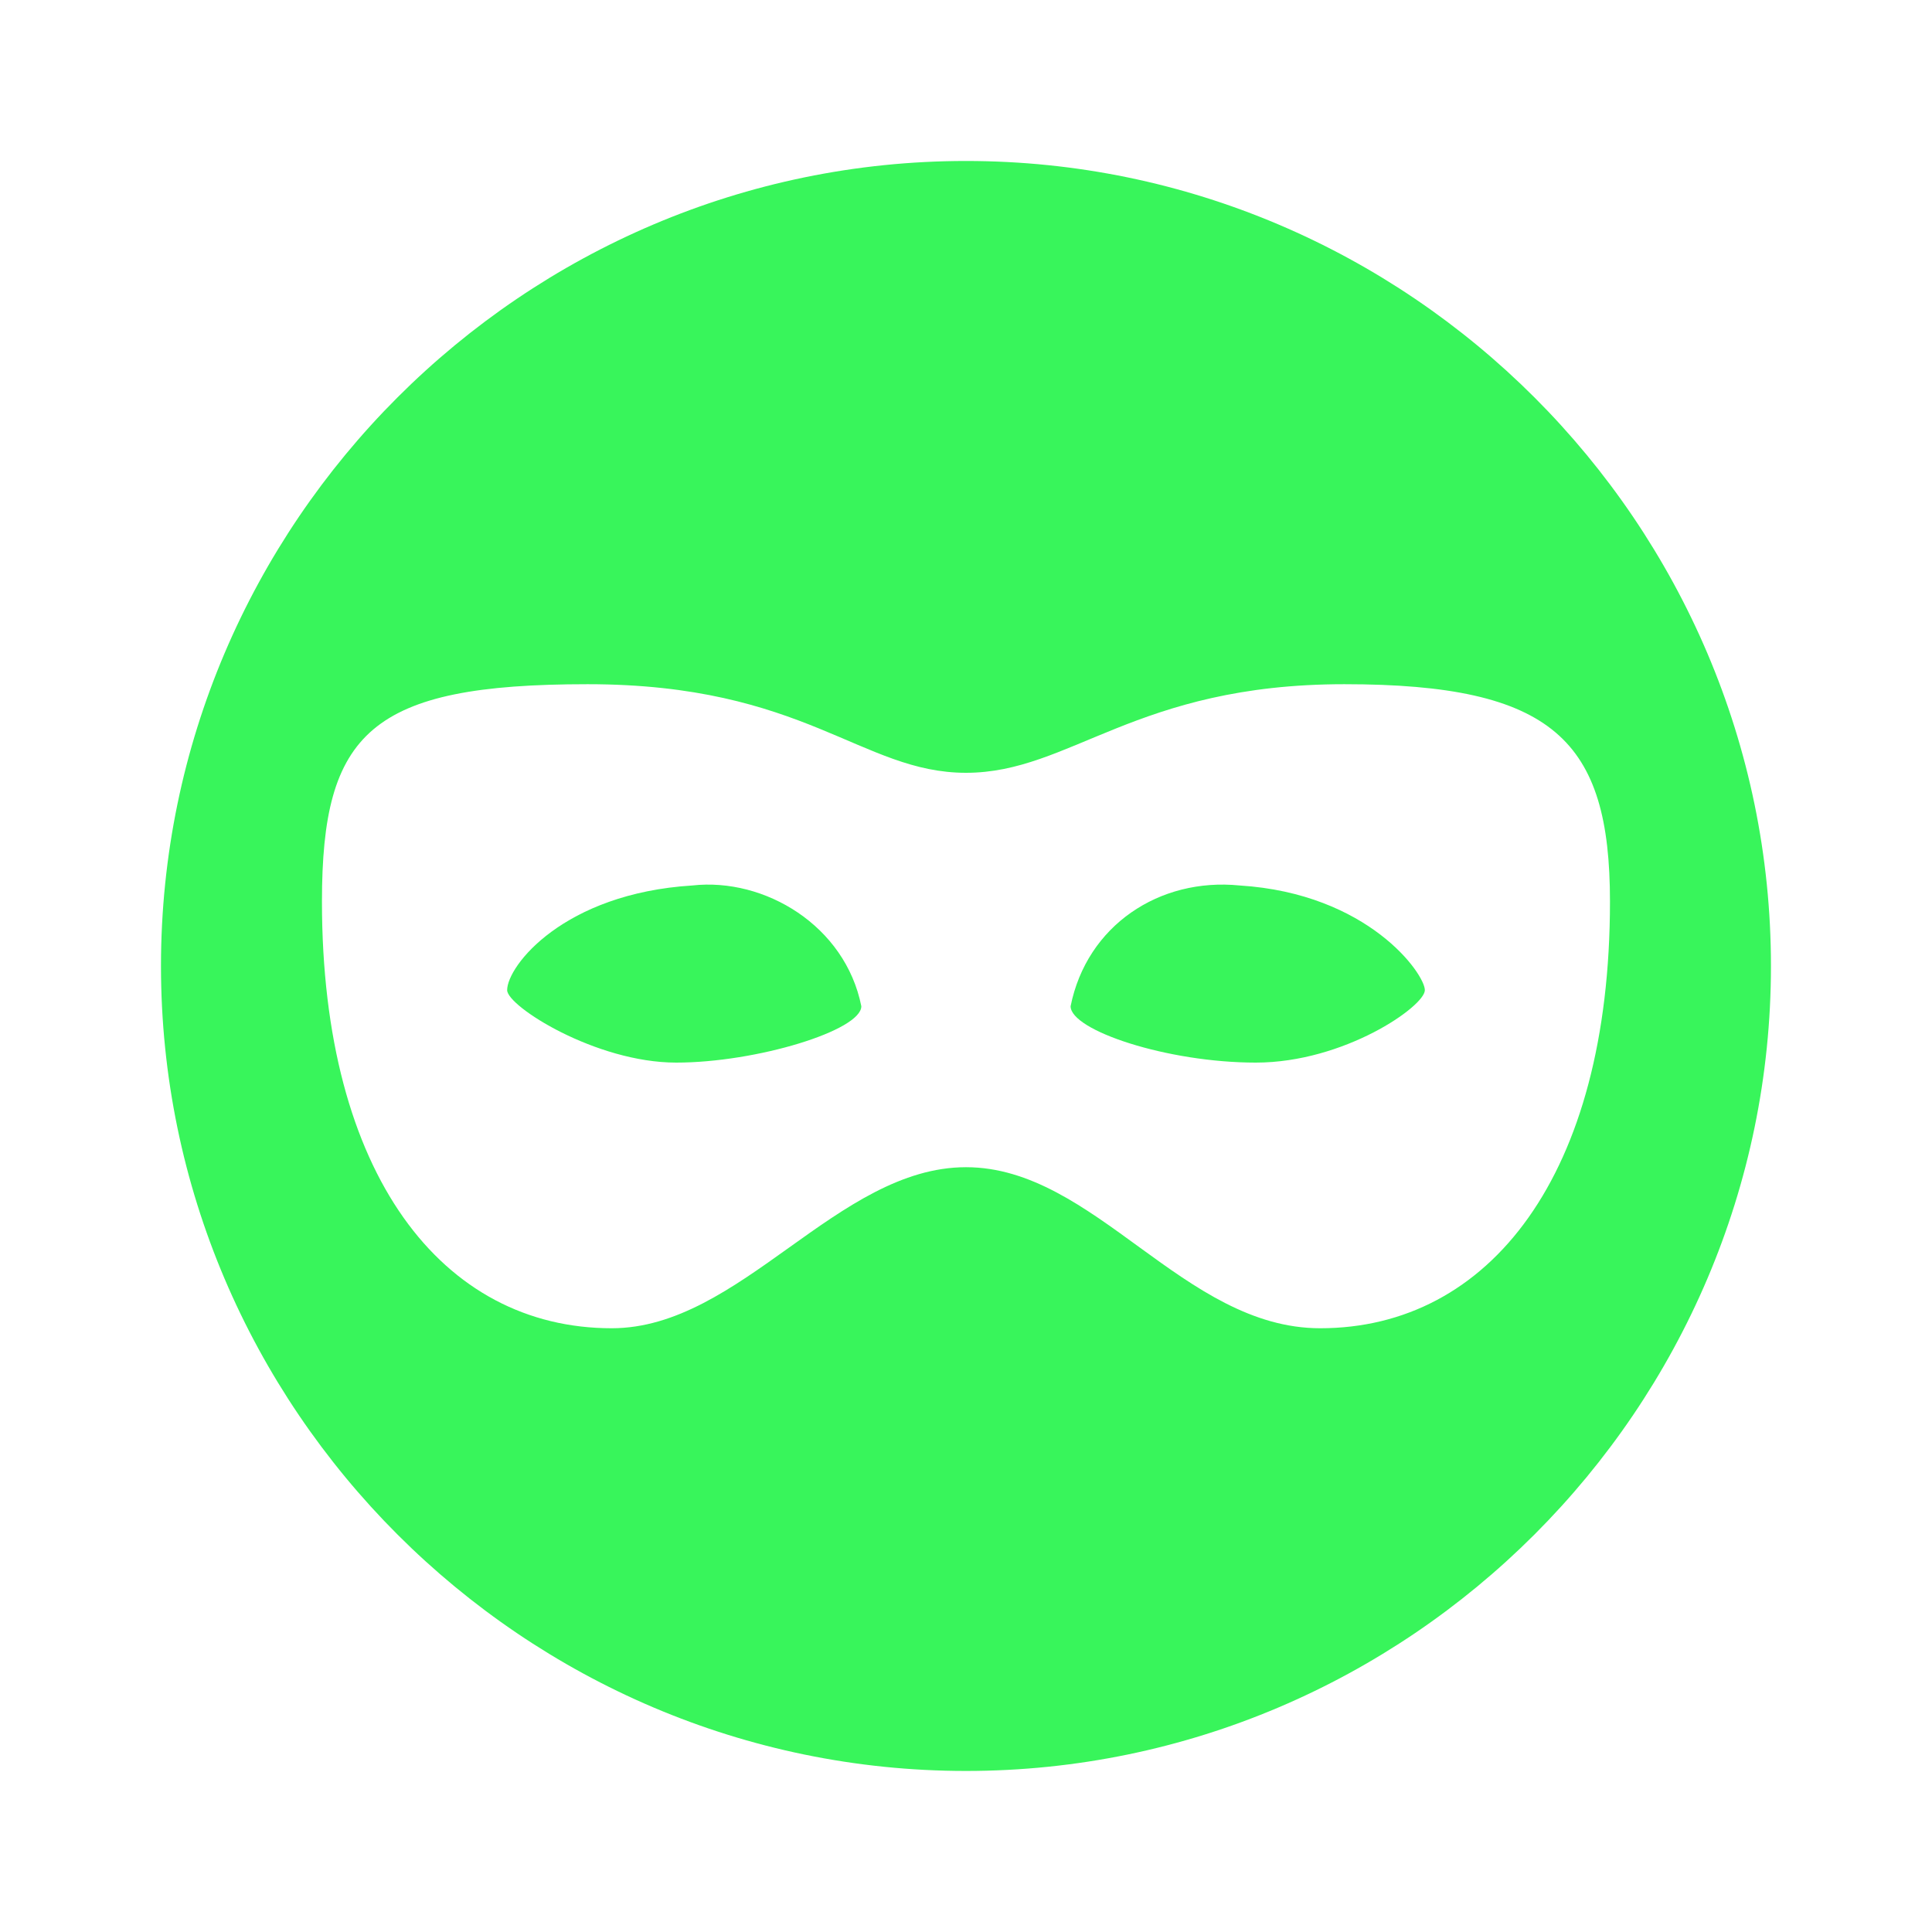
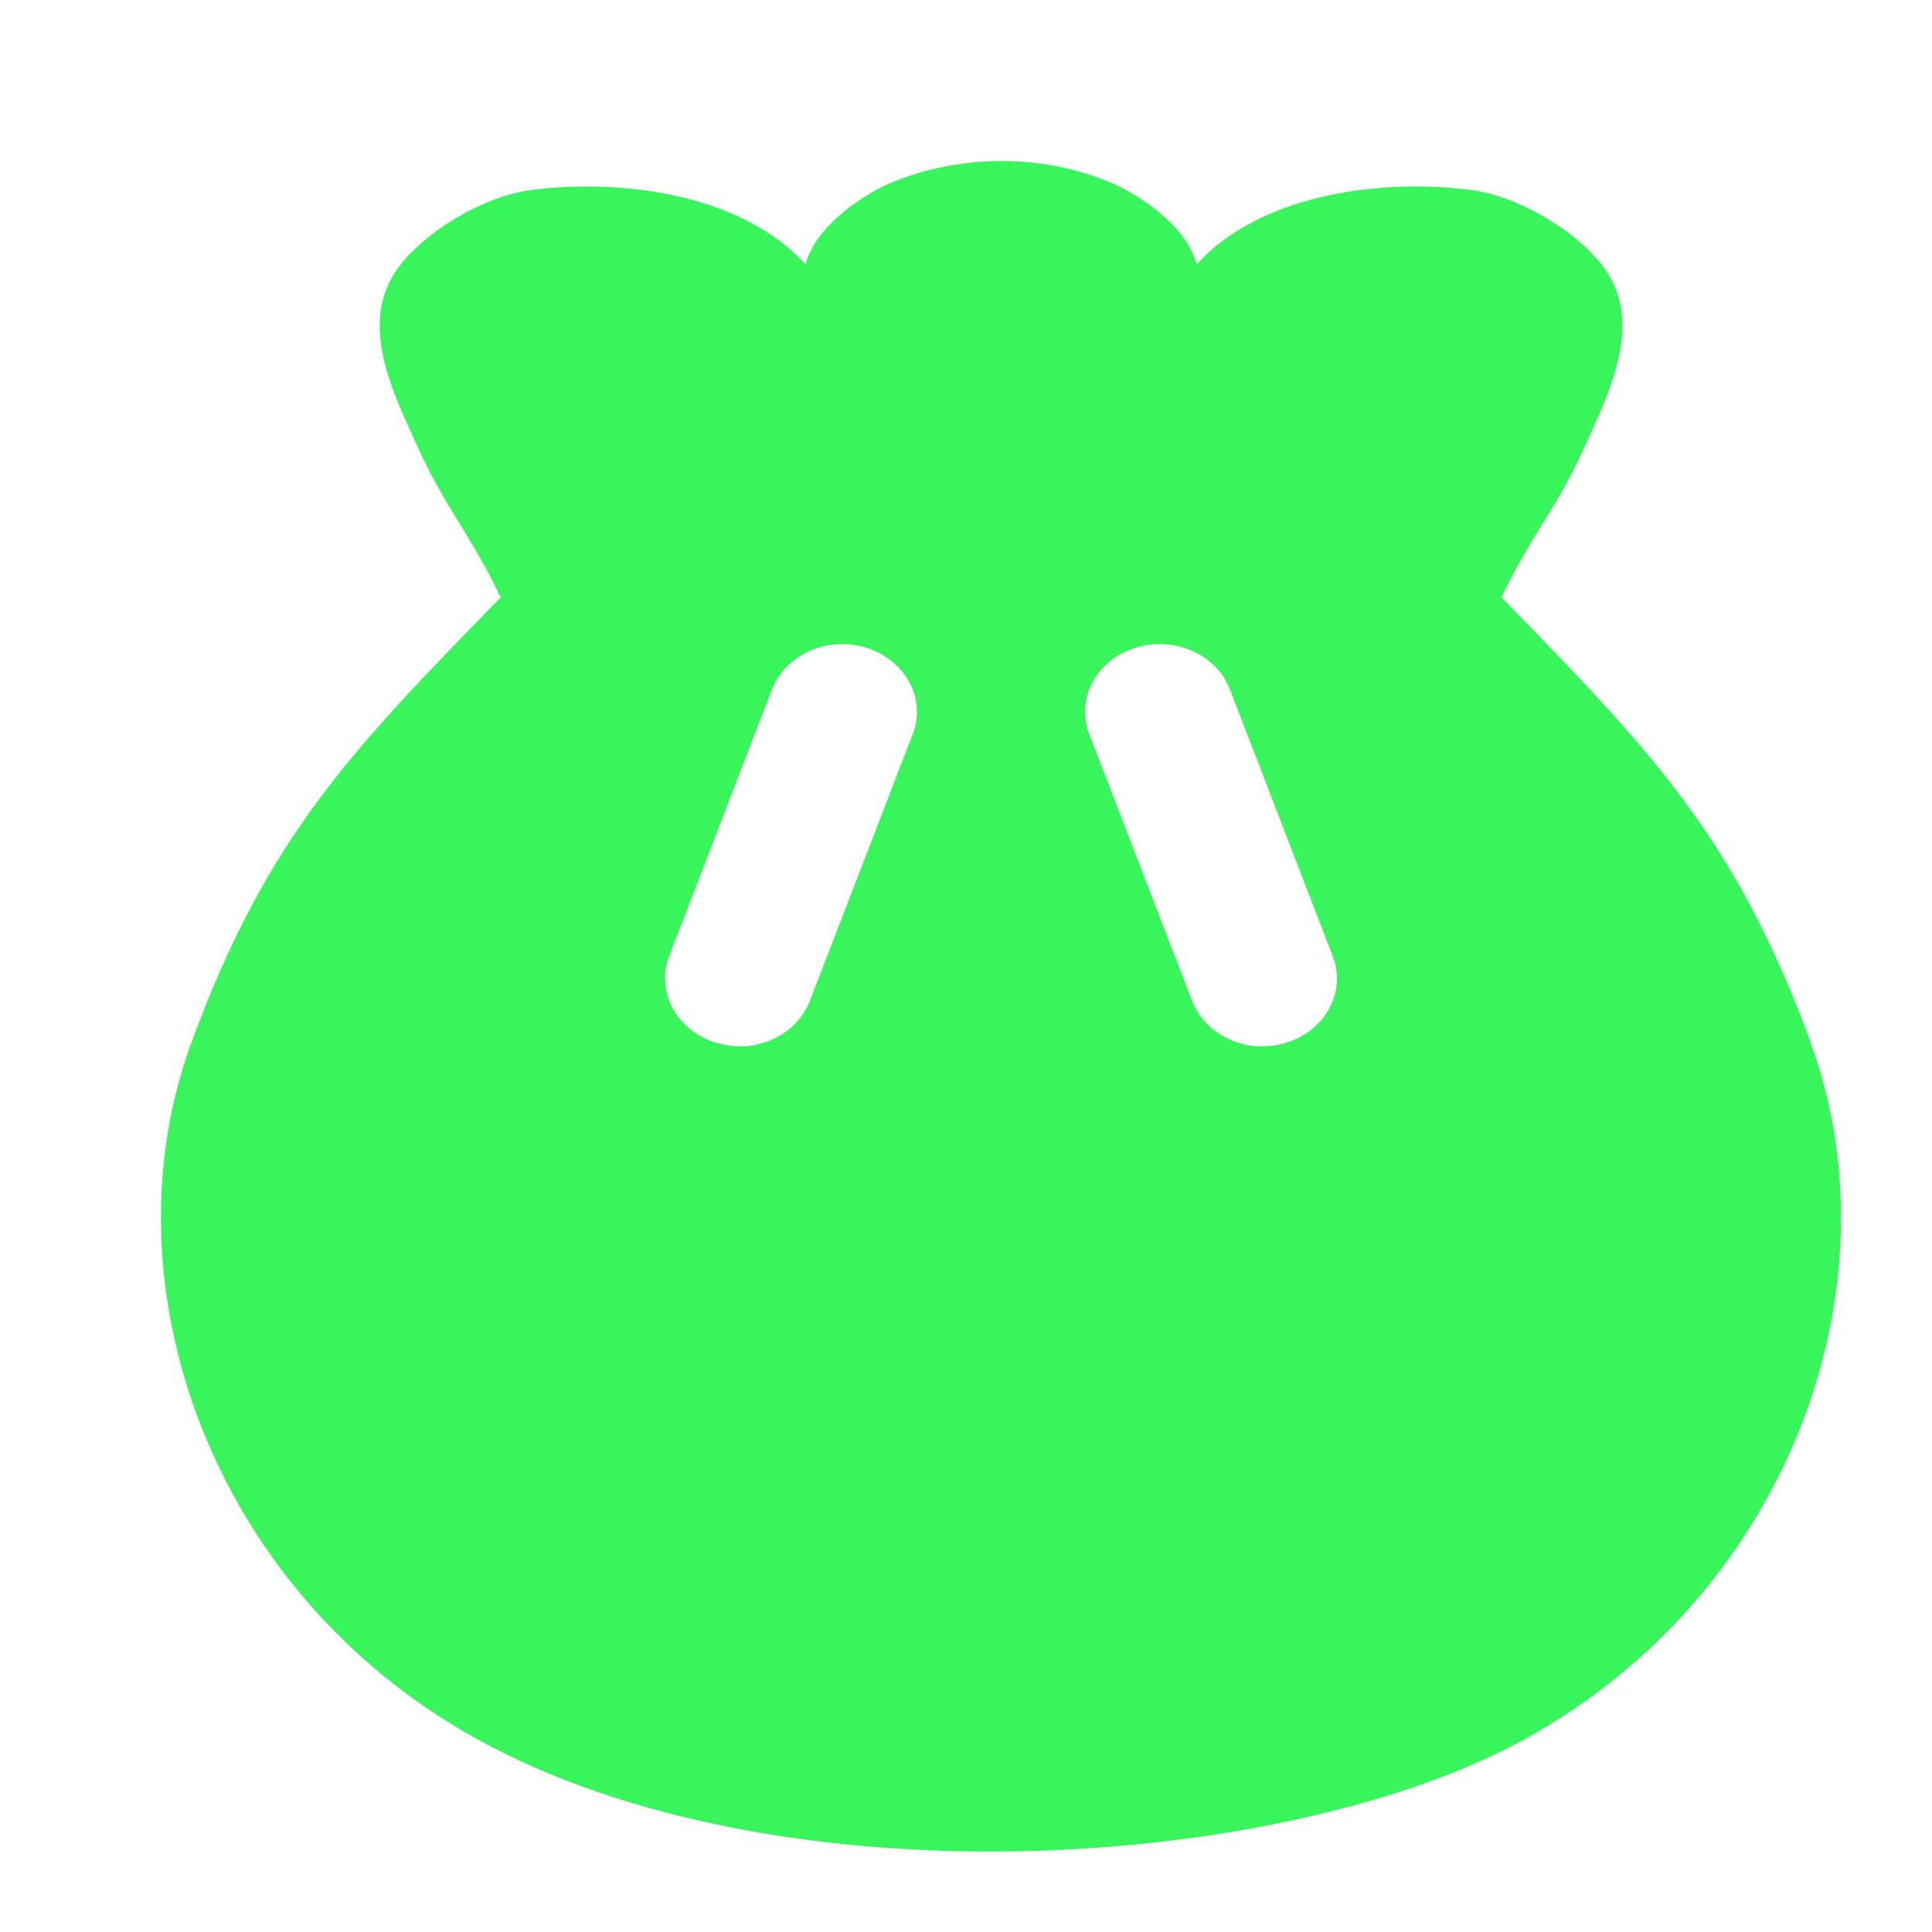
<svg xmlns="http://www.w3.org/2000/svg" width="28" height="28" viewBox="0 0 28 28" fill="none">
-   <path d="M12.483 14.583C12.483 14.933 10.966 15.4 9.8 15.4C8.633 15.4 7.35 14.583 7.35 14.35C7.35 14 8.166 12.95 10.033 12.833C11.083 12.716 12.25 13.416 12.483 14.583ZM17.966 12.833C16.8 12.716 15.75 13.416 15.516 14.583C15.516 14.933 16.916 15.4 18.2 15.4C19.483 15.4 20.65 14.583 20.65 14.35C20.65 14.116 19.833 12.95 17.966 12.833ZM25.666 14C25.666 20.416 20.416 25.666 14 25.666C7.583 25.666 2.333 20.416 2.333 14C2.333 7.583 7.583 2.333 14 2.333C20.416 2.333 25.666 7.583 25.666 14ZM23.333 13.066C23.333 10.733 22.516 9.916 19.483 9.916C16.45 9.916 15.516 11.2 14 11.2C12.483 11.2 11.666 9.916 8.516 9.916C5.366 9.916 4.666 10.616 4.666 13.066C4.666 17.033 6.416 19.25 8.866 19.25C10.733 19.25 12.133 16.916 14 16.916C15.866 16.916 17.15 19.25 19.133 19.25C21.583 19.25 23.333 17.033 23.333 13.066Z" fill="#38F55B" />
+   <path d="M12.895 2.657C13.728 2.301 14.954 2.157 16.123 2.657C16.406 2.779 17.182 3.22 17.343 3.834C18.225 2.853 19.912 2.579 21.299 2.751C22.014 2.837 22.86 3.357 23.244 3.877C23.834 4.682 23.321 5.688 22.961 6.485C22.573 7.349 22.176 7.783 21.767 8.644H21.748C23.895 10.853 25.145 12.108 26.249 15.127H26.245C27.514 18.595 25.977 23.053 22.124 25.191C18.707 27.092 11.322 27.654 6.89 25.191C3.041 23.049 1.5 18.595 2.769 15.127C3.873 12.104 5.123 10.849 7.27 8.644H7.25C6.841 7.784 6.45 7.349 6.057 6.485C5.697 5.688 5.18 4.682 5.774 3.877C6.158 3.357 7.004 2.841 7.719 2.751C9.106 2.579 10.793 2.853 11.675 3.834C11.836 3.22 12.612 2.778 12.895 2.657ZM12.565 9.391C12.002 9.21 11.387 9.481 11.188 9.992L9.699 13.856C9.5 14.368 9.799 14.927 10.362 15.108C10.483 15.144 10.605 15.163 10.721 15.163L10.717 15.167C11.162 15.167 11.582 14.911 11.738 14.506L13.228 10.642C13.427 10.13 13.128 9.572 12.565 9.391ZM17.826 9.992C17.631 9.481 17.012 9.21 16.449 9.391C15.886 9.568 15.588 10.13 15.787 10.642L17.276 14.506C17.432 14.911 17.852 15.167 18.298 15.167L18.294 15.163C18.415 15.163 18.536 15.148 18.653 15.108C19.216 14.931 19.514 14.368 19.315 13.856L17.826 9.992Z" fill="#38F55B" />
</svg>
